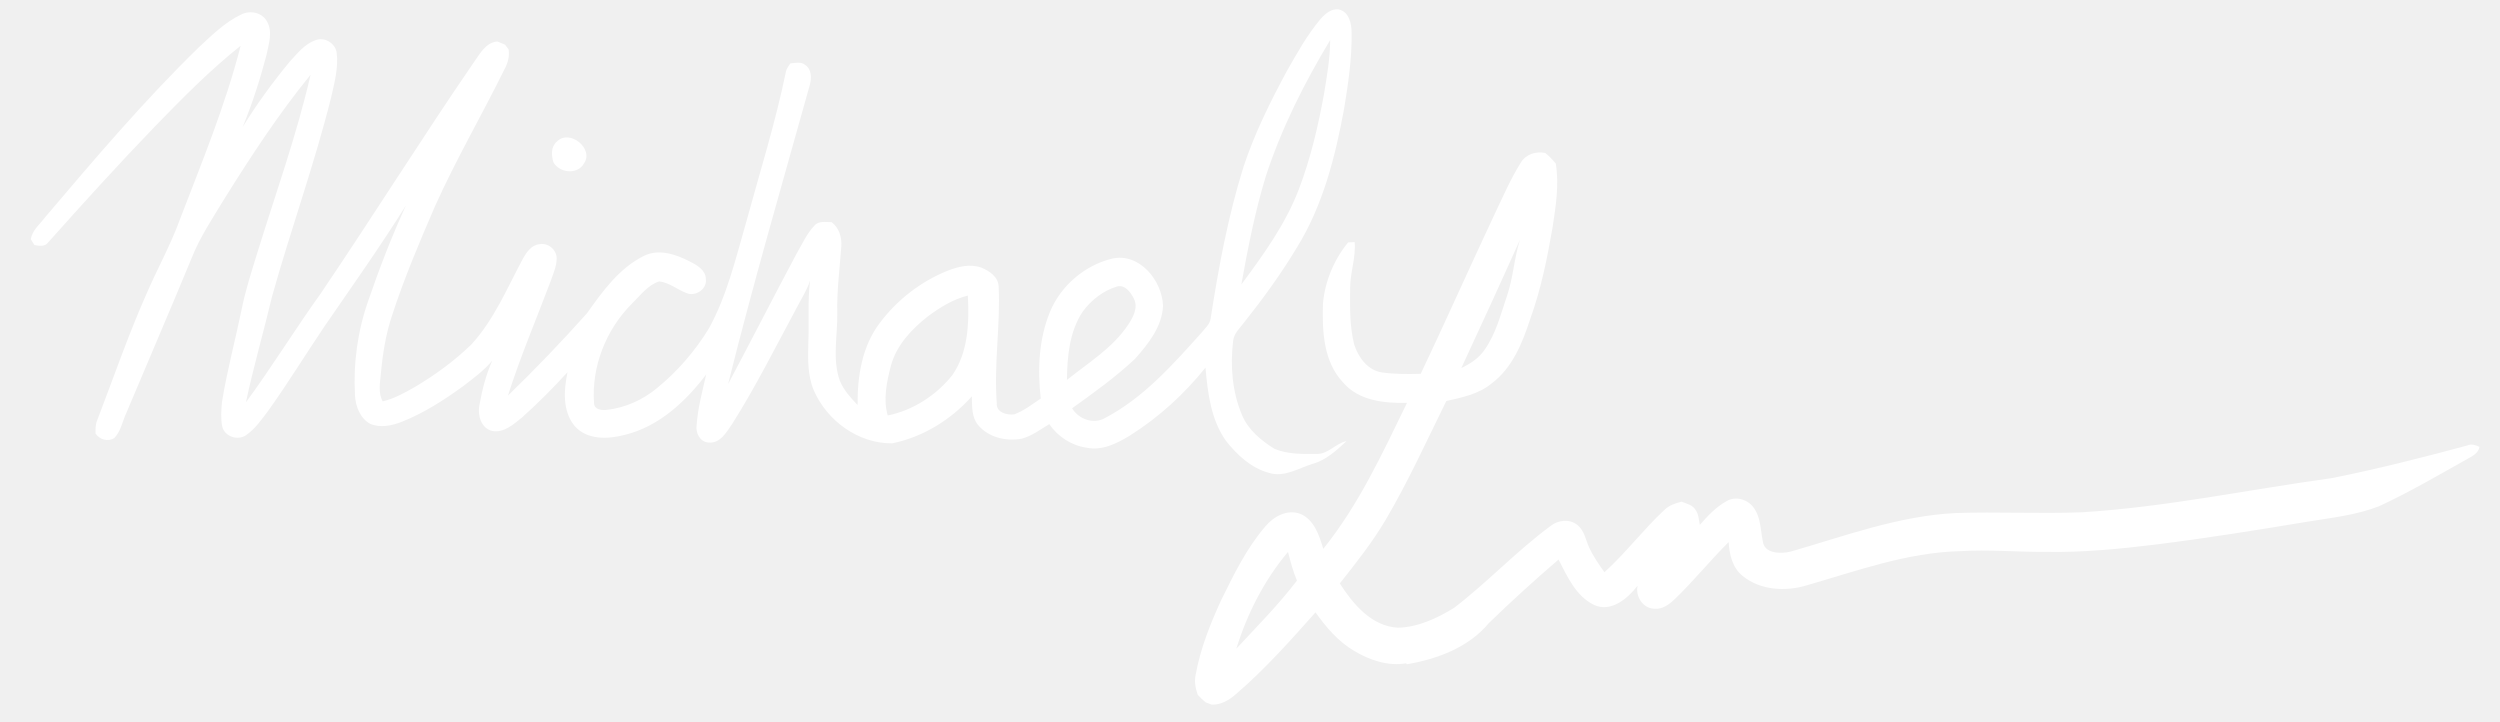
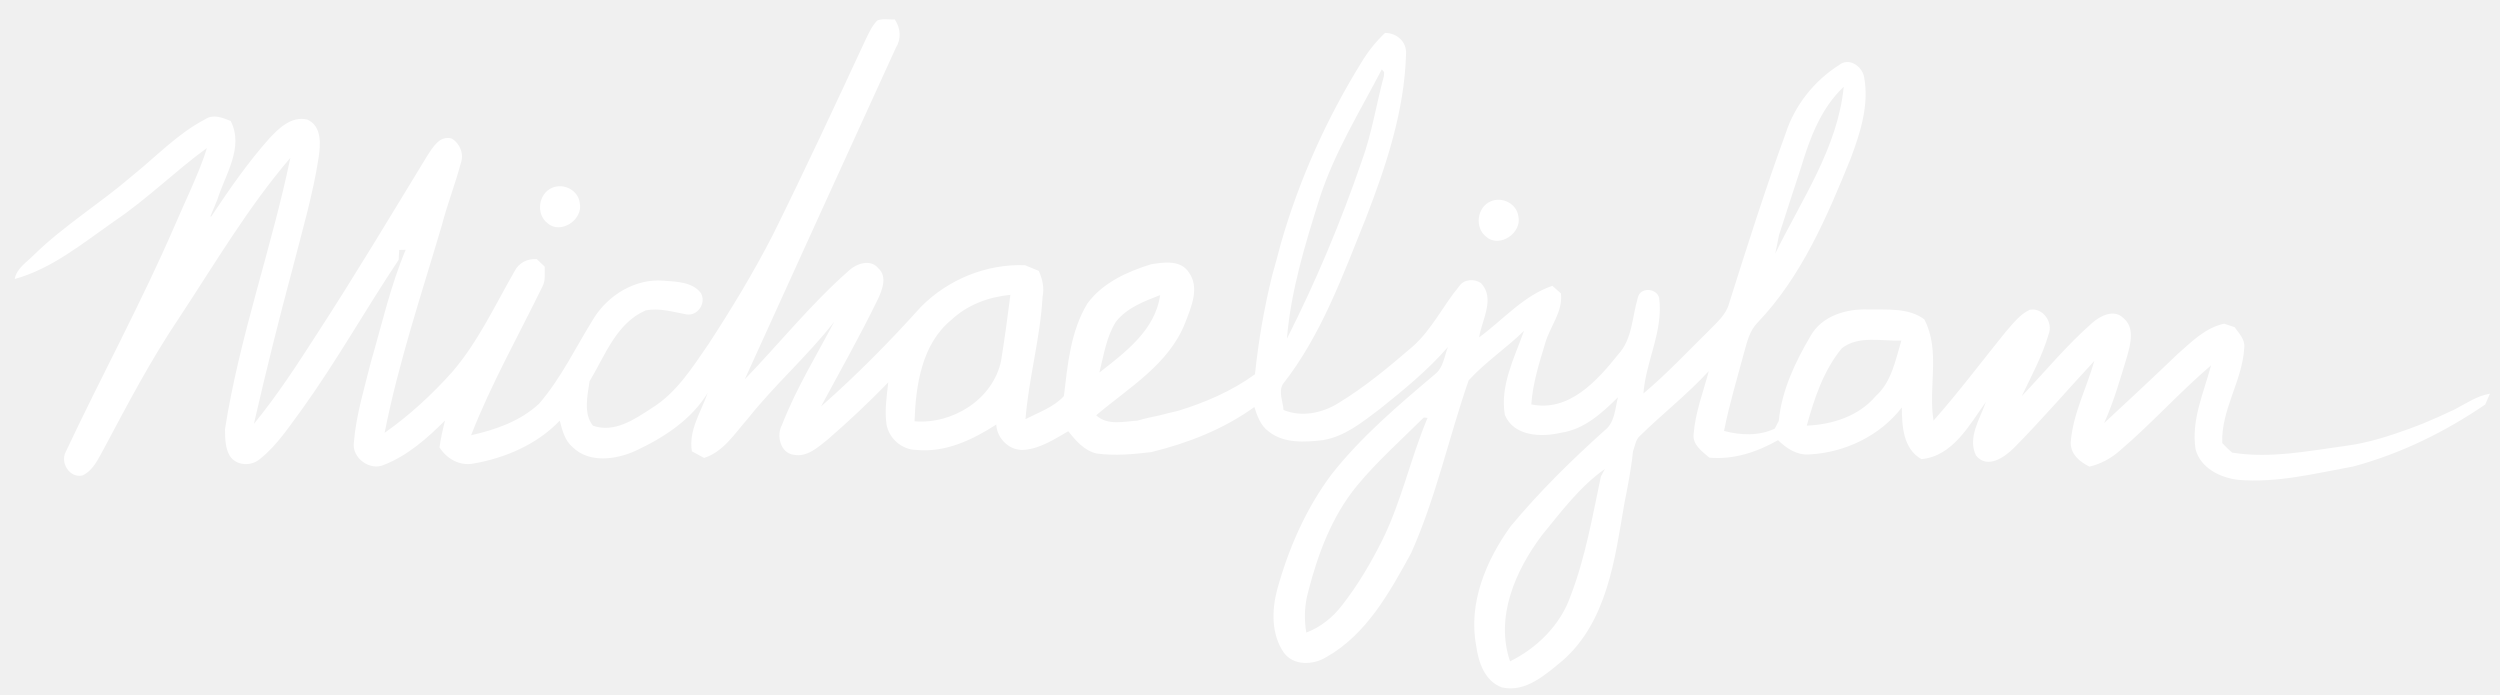
- <svg xmlns="http://www.w3.org/2000/svg" width="1005pt" height="290pt" viewBox="0 0 1005 290" version="1.1">
+ <svg xmlns="http://www.w3.org/2000/svg" width="554pt" height="154pt" viewBox="0 0 554 154" version="1.1">
  <g id="#ffffffff">
-     <path fill="#ffffff" opacity="1.00" d=" M 530.77 7.75 C 532.61 5.63 535.17 3.34 538.20 3.80 C 542.25 4.68 543.34 9.42 543.34 12.98 C 543.52 23.31 542.00 33.60 540.32 43.77 C 536.77 63.07 531.82 82.56 521.41 99.41 C 515.00 110.08 507.66 120.18 499.91 129.91 C 498.20 132.10 495.97 134.19 495.71 137.13 C 494.52 147.09 495.34 157.48 499.27 166.79 C 501.75 172.80 506.99 177.09 512.36 180.45 C 517.67 182.63 523.58 182.54 529.23 182.48 C 533.89 182.65 536.90 178.24 541.28 177.33 C 537.26 181.08 533.04 185.01 527.59 186.49 C 521.95 188.24 516.27 192.01 510.16 190.10 C 502.99 188.20 497.26 182.85 492.79 177.16 C 486.77 168.62 485.49 157.91 484.61 147.79 C 476.05 158.43 465.81 167.81 454.23 175.08 C 449.07 178.25 443.05 181.29 436.82 179.98 C 430.74 179.11 425.27 175.54 421.81 170.50 C 418.25 172.63 414.85 175.23 410.81 176.34 C 404.57 177.53 397.38 175.90 393.20 170.87 C 390.54 167.66 390.79 163.25 390.68 159.33 C 382.36 168.68 370.97 175.75 358.64 178.22 C 345.11 178.36 332.46 169.19 327.14 156.91 C 324.63 150.93 324.77 144.30 324.94 137.94 C 325.34 129.56 324.59 121.13 325.66 112.78 C 324.35 116.79 322.00 120.33 320.09 124.06 C 311.71 139.62 303.79 155.47 294.34 170.42 C 292.05 173.71 289.49 178.42 284.79 177.89 C 281.37 177.69 279.59 174.02 280.04 170.94 C 280.50 164.02 282.38 157.28 283.89 150.53 C 275.69 161.37 265.00 171.34 251.48 174.74 C 244.65 176.60 235.92 177.03 230.89 171.11 C 226.08 165.13 226.63 156.69 228.15 149.61 C 222.36 155.98 216.25 162.09 209.84 167.84 C 206.43 170.56 202.58 174.13 197.84 173.25 C 193.36 172.13 191.94 166.93 192.71 162.87 C 193.82 156.77 195.35 150.66 197.89 144.98 C 194.54 148.98 190.30 152.08 186.19 155.24 C 178.49 160.84 170.39 166.05 161.51 169.57 C 157.52 171.13 152.86 172.13 148.78 170.36 C 144.75 168.10 142.96 163.40 142.71 159.00 C 141.97 146.05 143.77 132.95 148.10 120.72 C 152.55 107.79 157.48 95.00 163.20 82.57 C 152.94 99.00 141.71 114.81 130.74 130.77 C 123.04 142.14 115.87 153.87 107.89 165.04 C 105.20 168.61 102.59 172.41 98.87 174.99 C 95.51 177.20 90.39 175.53 89.35 171.54 C 88.69 168.25 88.92 164.85 89.25 161.54 C 91.23 149.20 94.50 137.12 97.03 124.90 C 98.54 117.15 100.98 109.62 103.30 102.09 C 110.68 78.14 119.24 54.50 124.85 30.05 C 111.98 45.82 100.83 62.90 90.06 80.15 C 85.40 87.86 80.32 95.40 77.01 103.82 C 68.45 124.56 59.54 145.16 50.86 165.84 C 49.23 169.26 48.64 173.33 45.93 176.13 C 43.32 177.70 40.04 176.72 38.40 174.28 C 38.37 172.46 38.36 170.58 39.10 168.88 C 45.57 152.05 51.43 134.97 58.74 118.48 C 63.07 108.32 68.53 98.67 72.30 88.27 C 81.13 65.24 90.63 42.34 96.73 18.40 C 84.47 28.16 73.46 39.34 62.55 50.56 C 47.79 65.85 33.50 81.61 19.35 97.47 C 18.06 99.29 15.72 98.83 13.84 98.51 C 13.48 97.93 12.75 96.77 12.39 96.20 C 12.92 92.48 16.13 90.09 18.23 87.23 C 38.08 63.84 57.98 40.39 79.98 18.97 C 85.23 14.12 90.44 8.91 96.97 5.83 C 100.46 4.02 105.29 4.98 107.26 8.52 C 109.78 12.72 108.00 17.71 107.13 22.12 C 104.54 31.96 101.43 41.70 97.53 51.10 C 103.23 41.81 109.69 32.98 116.64 24.59 C 119.65 21.37 122.59 17.58 126.91 16.13 C 130.58 14.76 134.87 17.43 135.36 21.28 C 136.08 27.35 134.42 33.36 133.10 39.23 C 126.36 66.21 116.84 92.39 109.37 119.16 C 106.00 133.39 101.89 147.43 98.86 161.74 C 109.34 147.48 118.60 132.37 128.92 118.00 C 149.81 87.14 169.57 55.53 190.65 24.80 C 193.06 21.45 195.32 17.06 199.95 16.68 C 200.97 17.11 201.99 17.52 203.02 17.95 C 203.38 18.42 204.09 19.36 204.45 19.84 C 204.89 22.62 204.16 25.35 202.83 27.79 C 193.73 46.26 183.32 64.09 174.88 82.89 C 168.64 97.29 162.51 111.77 157.65 126.70 C 155.03 134.40 153.81 142.48 153.08 150.55 C 152.71 154.10 152.05 158.06 153.81 161.34 C 158.41 160.32 162.54 157.95 166.61 155.67 C 174.83 150.81 182.63 145.14 189.48 138.48 C 198.63 128.53 203.84 115.85 210.16 104.08 C 211.63 101.43 213.68 98.39 217.01 98.15 C 220.42 97.53 223.85 100.49 223.78 103.94 C 223.76 107.19 222.31 110.20 221.29 113.23 C 215.53 128.48 209.15 143.50 204.19 159.04 C 215.18 148.40 225.78 137.34 235.97 125.94 C 242.22 117.12 248.87 107.84 258.80 102.89 C 264.91 99.82 271.94 102.31 277.58 105.26 C 280.32 106.67 283.71 108.65 283.75 112.16 C 284.34 116.15 279.63 119.33 276.05 117.85 C 272.30 116.44 269.08 113.60 265.00 113.12 C 260.38 114.60 257.42 118.78 254.07 122.03 C 243.65 132.42 237.70 147.40 238.81 162.11 C 238.88 164.72 242.02 165.02 243.99 164.76 C 251.35 163.92 258.41 160.77 264.09 156.03 C 272.38 149.30 279.45 141.08 285.01 131.98 C 292.14 119.00 295.61 104.48 299.67 90.36 C 305.26 69.86 311.68 49.56 315.96 28.72 C 316.21 27.49 317.07 26.53 317.72 25.49 C 319.71 25.31 322.07 24.68 323.74 26.15 C 326.30 27.86 326.28 31.39 325.57 34.06 C 314.41 74.11 302.74 114.04 292.70 154.39 C 301.95 137.00 310.90 119.46 320.17 102.08 C 322.46 98.20 324.28 93.93 327.44 90.65 C 329.16 88.66 331.97 89.35 334.28 89.30 C 337.28 91.50 338.44 95.33 338.22 98.92 C 337.57 107.94 336.37 116.93 336.58 125.99 C 336.74 135.00 334.50 144.34 337.62 153.08 C 339.17 156.86 341.98 159.90 344.76 162.82 C 344.62 151.30 346.56 139.12 353.73 129.75 C 360.68 120.53 370.15 113.17 380.87 108.86 C 385.14 107.18 390.01 105.96 394.49 107.58 C 397.70 108.89 401.18 111.21 401.45 115.00 C 402.24 130.69 399.48 146.37 400.71 162.06 C 400.33 165.79 404.85 166.99 407.76 166.56 C 411.65 165.13 414.96 162.50 418.38 160.21 C 417.05 148.47 417.59 136.21 422.17 125.18 C 426.50 114.86 435.96 106.76 446.79 104.03 C 457.90 101.29 467.23 112.73 467.54 122.98 C 467.14 131.33 461.61 138.27 456.27 144.26 C 448.46 151.63 439.68 157.87 430.98 164.14 C 433.59 168.47 439.56 170.68 444.13 168.09 C 459.61 160.00 471.39 146.68 482.90 133.87 C 484.32 132.03 486.42 130.43 486.69 127.97 C 489.88 107.42 493.69 86.87 499.91 67.00 C 504.34 53.60 510.66 40.91 517.35 28.51 C 521.41 21.35 525.46 14.09 530.77 7.75 M 508.88 70.77 C 504.53 85.04 501.64 99.70 499.02 114.37 C 507.87 102.41 516.74 90.17 522.11 76.17 C 526.80 63.89 529.82 51.04 532.19 38.14 C 533.40 30.84 534.69 23.53 534.73 16.11 C 524.31 33.39 515.18 51.57 508.88 70.77 M 435.28 125.23 C 429.90 133.24 429.02 143.33 428.91 152.72 C 437.51 145.83 447.33 139.88 453.54 130.52 C 455.51 127.52 457.63 123.68 455.83 120.10 C 454.60 117.58 452.27 114.30 449.03 115.18 C 443.50 116.84 438.68 120.61 435.28 125.23 M 373.07 127.13 C 366.50 132.28 360.39 138.74 358.15 147.00 C 356.48 153.48 354.96 160.41 356.87 167.02 C 367.04 164.96 376.35 158.92 382.80 150.85 C 389.27 141.60 389.63 129.69 389.08 118.82 C 383.18 120.27 377.91 123.56 373.07 127.13 Z" />
-     <path fill="#ffffff" opacity="1.00" d=" M 223.90 56.88 C 228.96 51.75 238.90 59.76 234.76 65.71 C 232.20 70.31 224.98 69.61 222.49 65.27 C 221.61 62.42 221.39 59.01 223.90 56.88 Z" />
-     <path fill="#ffffff" opacity="1.00" d=" M 611.36 65.39 C 613.39 61.97 617.43 60.72 621.20 61.50 C 622.77 62.75 624.17 64.21 625.43 65.78 C 626.82 74.31 625.42 82.94 624.14 91.39 C 621.98 103.88 619.46 116.38 615.12 128.32 C 611.99 137.97 607.90 148.04 599.47 154.27 C 594.33 158.47 587.70 159.78 581.41 161.22 C 573.50 177.26 566.09 193.61 557.00 209.04 C 551.64 218.07 545.11 226.33 538.60 234.55 C 543.95 242.84 551.33 251.77 561.98 252.34 C 570.06 252.15 577.72 248.53 584.51 244.38 C 598.02 234.04 609.70 221.48 623.41 211.38 C 626.40 209.06 630.95 208.50 634.02 210.98 C 636.92 213.18 637.43 216.99 638.84 220.12 C 640.49 223.65 642.72 226.87 644.98 230.03 C 653.60 222.26 660.59 212.89 669.08 204.99 C 670.96 203.13 673.49 202.30 676.00 201.67 C 678.04 202.49 680.59 203.02 681.72 205.15 C 682.90 206.86 682.91 209.03 683.33 211.01 C 686.51 207.36 689.93 203.71 694.22 201.38 C 697.81 199.34 702.51 200.75 704.89 203.98 C 707.88 207.87 707.69 213.00 708.65 217.59 C 709.21 222.67 716.04 222.70 719.90 221.73 C 741.61 215.47 763.16 207.43 785.95 206.25 C 802.99 205.67 820.04 206.60 837.07 205.93 C 870.84 203.83 904.02 196.80 937.48 192.19 C 955.76 188.53 973.85 183.94 991.85 179.08 C 993.52 178.30 995.19 178.92 996.76 179.64 C 996.30 182.35 993.68 183.40 991.61 184.65 C 980.01 191.15 968.50 197.88 956.43 203.49 C 947.28 207.07 937.42 208.12 927.80 209.69 C 907.45 213.07 887.09 216.35 866.62 218.90 C 852.14 220.67 837.57 222.11 822.96 221.86 C 811.27 221.95 799.59 220.86 787.91 221.57 C 766.72 222.09 746.61 229.46 726.47 235.26 C 717.92 237.92 707.63 237.34 700.50 231.50 C 696.44 228.22 695.18 222.87 694.92 217.91 C 687.39 225.40 680.72 233.72 673.03 241.06 C 670.86 243.10 668.14 245.06 664.99 244.70 C 660.48 244.60 657.32 239.72 658.32 235.45 C 654.35 240.56 647.77 246.27 640.90 243.22 C 633.57 239.75 630.05 231.77 626.54 224.94 C 616.95 233.16 607.59 241.68 598.53 250.47 C 590.39 260.28 577.76 264.95 565.54 267.04 C 565.47 266.94 565.34 266.74 565.28 266.65 C 558.07 267.91 550.54 265.39 544.36 261.64 C 537.96 257.90 533.07 252.14 528.84 246.16 C 518.73 257.55 508.55 268.97 496.99 278.92 C 494.23 281.36 490.85 283.45 487.03 283.26 C 486.28 282.92 485.51 282.63 484.74 282.39 C 483.58 281.44 482.47 280.43 481.49 279.31 C 480.56 276.64 480.02 273.80 480.70 271.00 C 482.61 260.66 486.52 250.80 490.90 241.28 C 495.98 230.95 501.10 220.41 508.67 211.62 C 512.00 207.62 517.34 204.67 522.62 206.52 C 528.31 208.86 530.34 215.24 531.96 220.63 C 546.20 202.96 555.74 182.23 565.61 161.96 C 556.59 162.14 546.35 161.16 540.04 153.88 C 531.93 145.38 531.48 132.95 531.84 121.89 C 532.67 112.99 536.28 104.35 541.94 97.44 C 542.60 97.41 543.92 97.35 544.58 97.33 C 545.11 103.67 542.69 109.77 542.75 116.10 C 542.69 123.59 542.54 131.19 544.39 138.51 C 546.05 143.66 549.81 148.86 555.52 149.72 C 560.68 150.43 565.93 150.42 571.14 150.27 C 581.17 129.11 590.69 107.70 600.64 86.50 C 604.05 79.39 607.16 72.08 611.36 65.39 M 611.06 96.31 C 603.33 113.58 595.44 130.78 587.46 147.94 C 591.05 146.26 594.48 144.00 596.76 140.67 C 601.41 134.16 603.31 126.23 605.87 118.76 C 608.36 111.46 608.68 103.63 611.06 96.31 M 496.98 260.79 C 505.29 251.84 513.95 243.13 521.37 233.40 C 519.80 229.68 518.79 225.77 517.76 221.88 C 508.24 233.19 501.38 246.70 496.98 260.79 Z" />
+     <path fill="#ffffff" opacity="1.00" d=" M 194.40 4.54 C 195.63 4.05 197.00 4.37 198.30 4.32 C 199.58 6.28 199.77 8.59 198.51 10.62 C 187.34 35.09 176.15 59.56 165.04 84.06 C 172.75 76.06 179.74 67.32 188.10 59.98 C 189.74 58.40 192.92 57.34 194.59 59.40 C 196.75 61.29 195.46 64.41 194.41 66.56 C 190.53 74.53 186.15 82.26 181.94 90.07 C 189.76 83.19 197.10 75.76 204.06 68.02 C 210.07 61.93 218.57 58.45 227.14 58.77 C 228.16 59.20 229.18 59.62 230.20 60.03 C 231.00 61.84 231.46 63.80 231.03 65.78 C 230.53 74.91 227.97 83.77 227.25 92.88 C 230.16 91.38 233.56 90.21 235.76 87.77 C 236.59 80.79 237.23 73.41 240.97 67.25 C 244.33 62.68 249.77 60.20 255.05 58.57 C 257.89 58.10 261.64 57.54 263.46 60.38 C 265.89 63.76 263.98 68.04 262.66 71.48 C 259.07 80.72 250.12 85.91 242.91 92.03 C 245.46 94.37 249.01 93.39 252.08 93.21 C 253.71 92.71 255.37 92.39 257.03 92.03 C 258.37 91.66 259.71 91.36 261.06 91.04 C 267.10 89.19 272.97 86.66 278.10 82.94 C 278.88 75.51 280.14 68.15 281.95 60.90 C 282.61 58.55 283.27 56.19 283.88 53.82 C 287.92 39.77 293.96 26.34 301.64 13.91 C 303.10 11.48 304.86 9.25 306.92 7.30 C 309.52 7.28 311.76 9.26 311.58 11.97 C 311.23 24.60 307.16 36.75 302.65 48.43 C 297.53 61.10 292.80 74.27 284.28 85.13 C 283.26 86.89 284.32 88.98 284.43 90.85 C 288.42 92.50 292.99 91.56 296.56 89.34 C 302.44 85.78 307.74 81.35 312.95 76.88 C 317.28 73.09 319.75 67.76 323.39 63.39 C 324.41 61.85 326.69 61.74 328.14 62.70 C 331.44 66.05 328.37 70.90 327.77 74.76 C 333.09 70.87 337.65 65.47 344.01 63.34 C 344.49 63.76 345.44 64.60 345.91 65.03 C 346.36 69.12 343.47 72.34 342.41 76.08 C 341.07 80.51 339.65 84.98 339.34 89.62 C 347.72 91.33 353.91 84.40 358.59 78.54 C 361.77 75.11 361.66 70.22 362.94 65.99 C 363.41 63.57 367.13 63.79 367.67 66.03 C 368.63 73.35 364.72 80.02 364.18 87.20 C 369.24 82.95 373.76 78.12 378.47 73.50 C 380.26 71.60 382.48 69.86 383.17 67.22 C 387.16 54.58 391.17 41.95 395.72 29.51 C 397.72 23.32 402.06 17.87 407.54 14.42 C 409.70 12.66 412.60 14.62 413.08 17.02 C 414.24 23.22 412.27 29.38 410.11 35.12 C 404.87 48.04 399.23 61.28 389.47 71.50 C 387.72 73.26 387.16 75.74 386.51 78.04 C 384.97 83.85 383.20 89.60 382.05 95.50 C 385.71 96.47 389.79 96.65 393.29 94.98 C 393.51 94.55 393.96 93.69 394.18 93.26 C 394.82 86.53 397.83 80.19 401.23 74.43 C 403.74 69.97 409.17 68.39 413.99 68.58 C 418.15 68.66 422.90 68.14 426.42 70.76 C 430.07 77.69 427.25 85.77 428.47 93.20 C 434.10 86.86 439.17 80.06 444.51 73.48 C 446.10 71.70 447.59 69.66 449.81 68.64 C 452.71 68.10 455.03 71.46 453.98 74.06 C 452.58 78.87 450.17 83.29 448.02 87.79 C 453.18 82.34 457.98 76.52 463.63 71.56 C 465.44 69.94 468.53 68.42 470.57 70.51 C 473.09 72.60 472.14 76.19 471.39 78.89 C 469.87 83.90 468.43 88.98 466.27 93.76 C 471.71 88.70 477.17 83.64 482.53 78.49 C 485.61 75.77 488.70 72.62 492.87 71.73 C 493.46 71.93 494.62 72.32 495.20 72.51 C 496.15 73.87 497.54 75.21 497.33 77.03 C 496.95 84.33 492.16 90.79 492.45 98.18 C 493.13 98.93 493.87 99.64 494.65 100.30 C 503.13 101.67 511.63 99.91 520.03 98.77 C 524.82 98.13 529.44 96.63 533.98 94.99 C 534.95 94.62 535.92 94.25 536.90 93.87 C 539.25 92.91 541.56 91.86 543.85 90.78 C 546.42 89.46 548.85 87.72 551.77 87.24 C 551.50 87.84 550.98 89.04 550.72 89.64 C 541.83 95.72 531.93 100.57 521.50 103.37 C 513.08 104.90 504.58 107.08 495.95 106.33 C 492.01 105.86 487.67 103.74 486.55 99.62 C 485.50 93.17 488.35 87.06 489.97 80.96 C 482.96 86.95 476.80 93.86 469.78 99.84 C 467.84 101.57 465.55 102.80 463.02 103.41 C 460.90 102.34 458.92 100.76 458.86 98.17 C 459.31 91.80 462.38 86.03 464.11 79.97 C 458.15 86.39 452.44 93.05 446.28 99.27 C 444.16 101.39 440.35 104.01 437.88 100.93 C 435.95 96.97 438.78 92.80 440.07 89.07 C 436.42 94.17 432.70 101.14 425.77 101.74 C 421.72 99.40 421.47 94.46 421.45 90.29 C 416.61 96.58 408.81 100.31 400.94 100.70 C 398.20 100.92 395.88 99.36 394.01 97.54 C 389.40 100.17 384.13 101.92 378.77 101.41 C 377.18 99.99 374.96 98.54 375.32 96.08 C 375.69 91.33 377.46 86.82 378.67 82.23 C 373.94 87.37 368.42 91.69 363.44 96.56 C 362.42 97.43 362.33 98.85 361.87 100.02 C 361.47 104.00 360.68 107.92 359.91 111.84 C 357.86 123.98 356.11 137.68 346.35 146.32 C 342.57 149.42 338.11 153.54 332.82 152.33 C 329.02 150.96 327.60 146.72 327.12 143.07 C 325.33 133.64 329.32 124.17 334.75 116.64 C 341.08 109.01 348.17 102.04 355.53 95.43 C 357.86 93.69 357.88 90.59 358.54 88.03 C 355.00 91.55 351.06 95.15 345.91 95.90 C 341.55 96.92 335.48 96.73 333.48 91.95 C 332.35 85.45 335.61 79.27 337.72 73.31 C 333.80 77.16 329.15 80.23 325.45 84.29 C 321.05 96.98 318.21 110.28 312.70 122.58 C 307.95 131.25 302.81 140.61 293.90 145.62 C 291.03 147.41 286.56 147.59 284.45 144.55 C 281.71 140.55 281.81 135.22 283.01 130.69 C 285.52 121.57 289.38 112.73 295.06 105.13 C 301.67 96.74 309.85 89.81 317.96 82.96 C 319.84 81.50 320.06 79.00 320.85 76.91 C 316.38 82.06 311.08 86.38 305.77 90.63 C 301.94 93.51 298.01 96.75 293.13 97.54 C 289.12 98.00 284.52 98.31 281.16 95.63 C 279.36 94.36 278.61 92.20 277.96 90.20 C 271.16 95.11 263.22 98.21 255.11 100.19 C 251.11 100.67 247.04 101.04 243.03 100.50 C 240.28 99.88 238.40 97.67 236.73 95.56 C 233.70 97.30 230.62 99.35 227.05 99.68 C 223.82 100.01 220.93 97.27 220.77 94.08 C 215.54 97.47 209.46 100.35 203.05 99.70 C 199.85 99.69 196.94 97.11 196.44 93.97 C 196.02 90.89 196.49 87.80 196.84 84.74 C 192.54 89.16 188.05 93.39 183.39 97.42 C 181.22 99.12 178.89 101.36 175.89 100.78 C 172.92 100.39 171.98 96.49 173.30 94.14 C 176.38 86.16 180.90 78.85 184.86 71.30 C 178.98 78.88 171.67 85.24 165.72 92.78 C 162.84 96.00 160.38 100.09 156.03 101.48 C 155.35 101.11 154.00 100.38 153.32 100.01 C 152.55 95.33 155.36 91.26 156.84 87.03 C 153.21 93.03 147.07 97.00 140.84 99.90 C 136.54 101.85 130.61 102.70 126.93 99.12 C 125.16 97.65 124.59 95.34 124.04 93.22 C 119.04 98.46 112.00 101.49 104.94 102.72 C 101.86 103.31 99.02 101.69 97.39 99.14 C 97.67 97.13 98.12 95.15 98.62 93.18 C 94.68 97.11 90.36 100.95 85.11 103.00 C 81.98 104.44 77.91 101.46 78.42 98.03 C 78.91 91.94 80.75 86.05 82.21 80.14 C 84.64 71.84 86.53 63.33 89.90 55.35 C 89.54 55.36 88.82 55.38 88.46 55.39 C 88.43 55.94 88.37 57.03 88.34 57.58 C 81.04 68.51 74.60 80.02 66.92 90.70 C 64.07 94.54 61.42 98.67 57.64 101.68 C 55.73 103.38 52.37 103.27 50.92 101.02 C 49.88 99.26 49.89 97.10 49.86 95.11 C 53.04 74.70 60.15 55.17 64.34 34.98 C 54.92 45.98 47.57 58.51 39.62 70.55 C 33.46 79.69 28.34 89.46 23.16 99.17 C 21.86 101.45 20.80 104.17 18.27 105.37 C 15.47 105.99 13.29 102.60 14.56 100.15 C 22.47 83.33 31.38 66.97 38.76 49.90 C 39.91 47.29 41.05 44.68 42.23 42.08 C 43.54 39.04 44.90 36.00 45.84 32.81 C 38.75 37.96 32.52 44.21 25.23 49.08 C 18.31 53.93 11.51 59.55 3.26 61.83 C 3.71 59.42 5.91 58.13 7.49 56.51 C 14.16 49.98 22.18 45.09 29.23 39.02 C 34.58 34.73 39.38 29.58 45.52 26.40 C 47.32 25.22 49.35 26.10 51.12 26.81 C 54.10 32.63 49.94 38.62 48.19 44.17 C 47.67 45.39 47.20 46.64 46.66 47.86 L 46.73 48.09 C 50.73 42.09 54.84 36.12 59.64 30.72 C 61.83 28.38 64.59 25.66 68.12 26.50 C 71.34 27.97 71.05 31.97 70.61 34.90 C 69.36 43.04 67.02 50.98 64.98 58.95 C 61.85 70.56 58.95 82.23 56.26 93.94 C 61.34 87.73 65.74 81.00 70.07 74.26 C 78.57 61.20 86.57 47.82 94.68 34.52 C 95.92 32.65 97.39 29.97 100.08 30.69 C 101.92 31.78 102.88 34.13 102.11 36.18 C 100.88 40.81 99.11 45.29 97.91 49.94 C 93.41 65.18 88.32 80.30 85.23 95.91 C 90.77 92.02 95.78 87.39 100.28 82.35 C 105.97 75.70 109.67 67.69 114.00 60.15 C 114.97 58.23 116.83 57.27 118.96 57.43 C 119.40 57.84 120.27 58.68 120.71 59.09 C 120.67 60.57 120.94 62.15 120.20 63.50 C 114.86 74.45 108.84 85.09 104.39 96.45 C 109.80 95.25 115.33 93.31 119.45 89.47 C 124.38 83.77 127.61 76.88 131.58 70.53 C 134.80 65.36 140.82 61.68 147.03 62.20 C 149.87 62.42 153.38 62.44 155.30 64.92 C 156.59 67.13 154.63 70.11 152.06 69.66 C 149.08 69.12 146.09 68.17 143.03 68.80 C 136.55 71.66 134.07 78.82 130.65 84.49 C 130.19 87.58 129.24 91.74 131.41 94.34 C 136.15 96.01 140.64 92.91 144.44 90.43 C 149.97 87.01 153.46 81.38 157.07 76.16 C 162.16 68.34 167.01 60.34 171.27 52.04 C 178.35 37.75 185.07 23.30 191.79 8.84 C 192.53 7.35 193.20 5.75 194.40 4.54 M 306.21 15.37 C 301.34 24.73 295.69 33.81 292.43 43.93 C 289.23 54.08 286.06 64.40 285.18 75.05 C 291.63 62.31 297.16 49.13 301.79 35.62 C 304.02 29.53 304.99 23.08 306.67 16.85 L 306.72 15.97 C 306.59 15.82 306.34 15.52 306.21 15.37 M 399.10 37.13 C 397.45 42.13 395.82 47.13 394.22 52.14 C 393.97 53.50 393.68 54.87 393.38 56.22 C 399.19 44.30 407.26 32.74 408.57 19.22 C 403.50 24.02 401.06 30.61 399.10 37.13 M 210.84 70.87 C 204.26 76.23 202.93 85.37 202.66 93.36 C 211.08 94.06 220.01 88.52 221.83 80.01 C 222.62 75.14 223.29 70.24 223.90 65.34 C 219.12 65.78 214.38 67.54 210.84 70.87 M 247.28 71.31 C 245.15 74.69 244.59 78.74 243.62 82.56 C 249.36 78.08 256.01 73.14 257.08 65.40 C 253.53 66.77 249.70 68.21 247.28 71.31 M 408.15 77.18 C 404.10 82.06 402.05 88.29 400.38 94.32 C 406.06 94.08 411.89 92.23 415.67 87.77 C 419.20 84.60 420.03 79.79 421.34 75.47 C 416.99 75.64 411.84 74.28 408.15 77.18 M 315.51 92.52 C 310.50 97.51 305.18 102.21 300.67 107.68 C 295.15 114.42 292.04 122.76 289.90 131.11 C 289.07 134.07 288.97 137.16 289.47 140.18 C 292.62 139.00 295.32 136.83 297.36 134.18 C 300.89 129.67 303.82 124.71 306.37 119.59 C 310.62 110.95 312.61 101.43 316.35 92.60 C 316.14 92.58 315.72 92.54 315.51 92.52 M 341.72 118.57 C 335.83 126.39 331.28 136.74 334.63 146.55 C 340.65 143.58 345.83 138.45 348.05 132.03 C 351.33 123.51 352.88 114.47 354.76 105.58 C 354.98 105.17 355.42 104.34 355.64 103.93 C 350.08 107.83 345.98 113.38 341.72 118.57 Z" />
+     <path fill="#ffffff" opacity="1.00" d=" M 122.38 41.60 C 124.93 40.52 128.15 42.16 128.47 44.97 C 129.29 48.64 124.28 52.05 121.34 49.47 C 118.70 47.43 119.30 42.88 122.38 41.60 Z" />
+     <path fill="#ffffff" opacity="1.00" d=" M 330.37 44.60 C 332.91 43.53 336.10 45.13 336.47 47.93 C 337.32 51.60 332.32 55.05 329.36 52.48 C 326.71 50.45 327.29 45.90 330.37 44.60 Z" />
  </g>
</svg>
